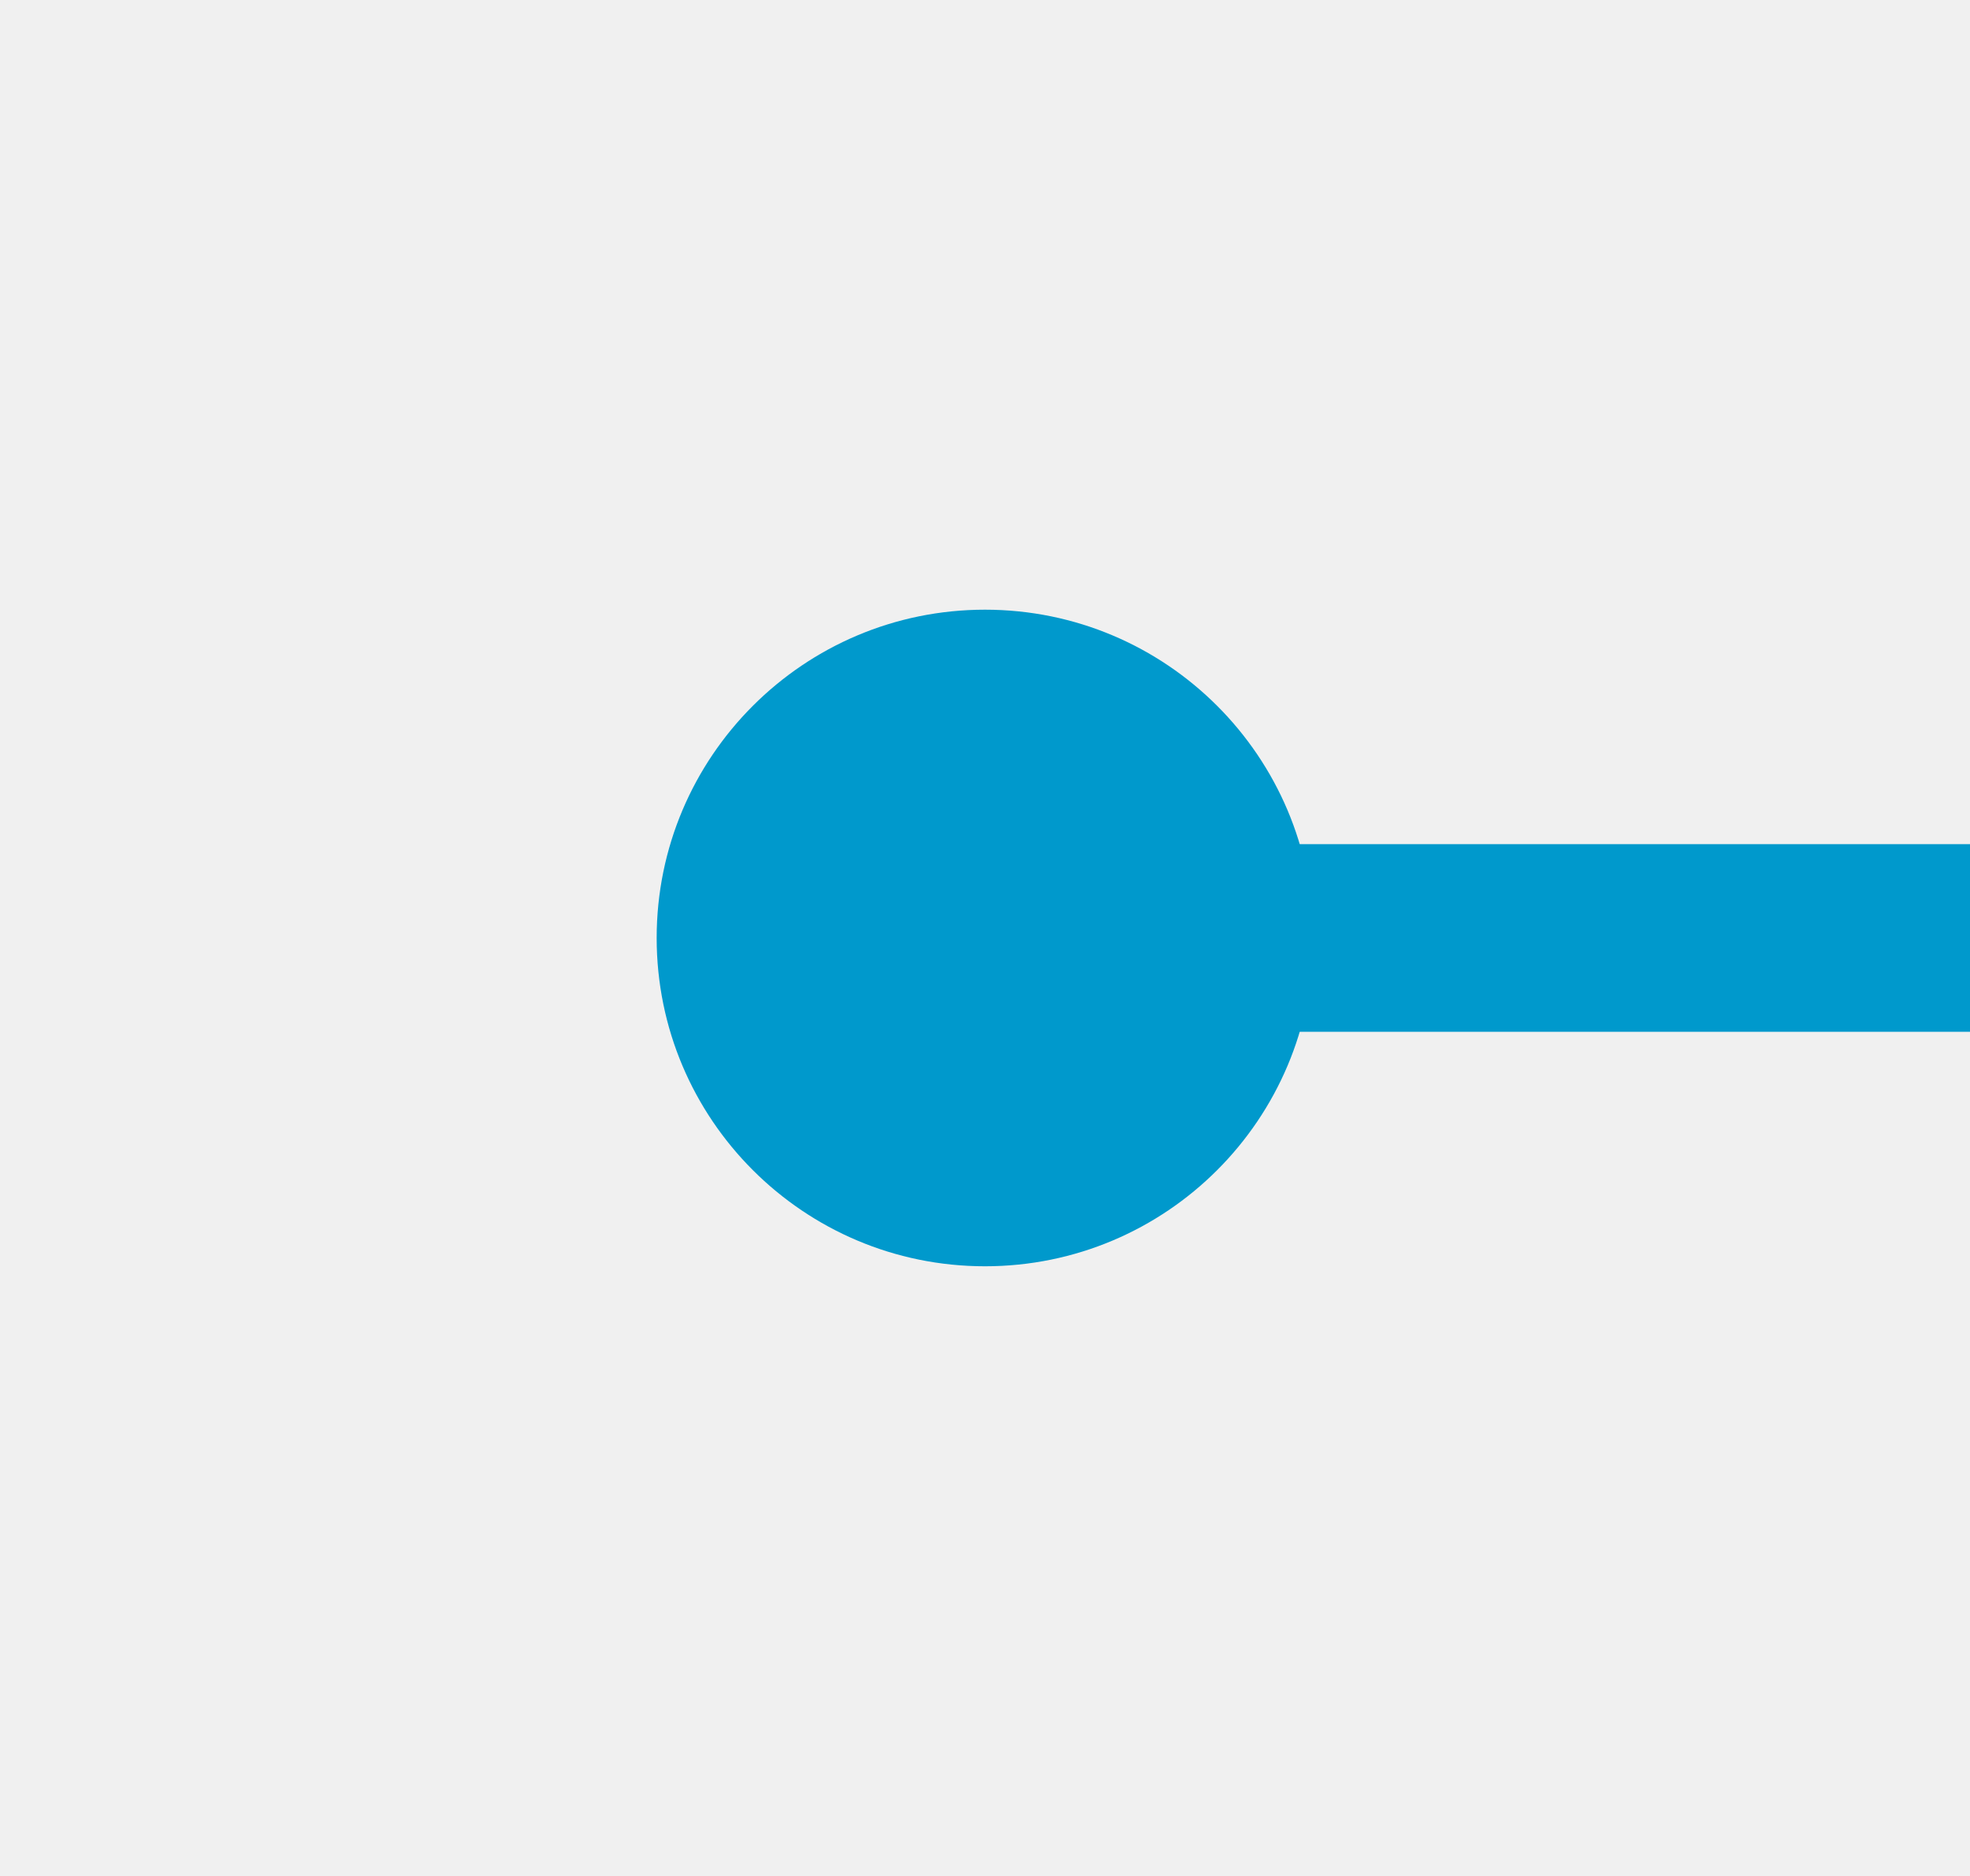
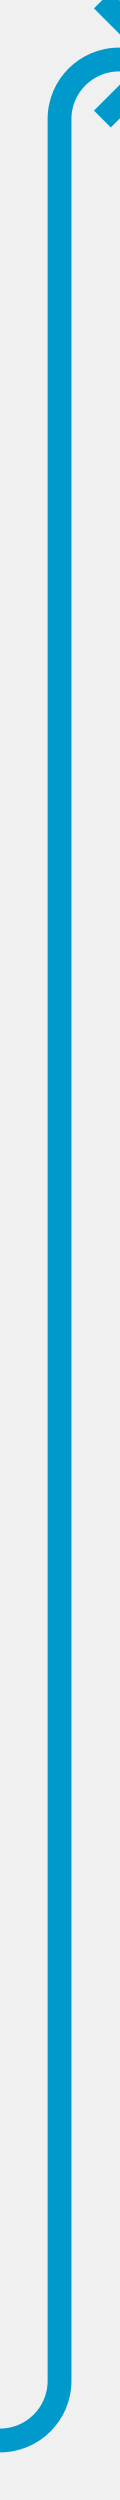
- <svg xmlns="http://www.w3.org/2000/svg" version="1.1" width="21px" height="20px" preserveAspectRatio="xMinYMid meet" viewBox="1414 1822  21 18">
+ <svg xmlns="http://www.w3.org/2000/svg" version="1.1" width="10px" height="210px" preserveAspectRatio="xMidYMin meet" viewBox="2016 595  8 210">
  <defs>
-     <mask fill="white" id="clip756">
-       <path d="M 1740.683 1816  L 1857.317 1816  L 1857.317 1846  L 1740.683 1846  Z M 1411 1816  L 2049 1816  L 2049 1978  L 1411 1978  Z " fill-rule="evenodd" />
+     <mask fill="white" id="clip871">
+       <path d="M 1800 774  L 1920 774  L 1920 826  L 1800 826  Z M 1546 590  L 2040 590  L 2040 875  L 1546 875  Z " fill-rule="evenodd" />
    </mask>
  </defs>
-   <path d="M 1423 1831  L 1940 1831  A 5 5 0 0 1 1945 1836 L 1945 1963  A 5 5 0 0 0 1950 1968 L 2037 1968  " stroke-width="2" stroke="#0099cc" fill="none" mask="url(#clip756)" />
-   <path d="M 1424.5 1827.5  A 3.5 3.5 0 0 0 1421 1831 A 3.5 3.5 0 0 0 1424.5 1834.5 A 3.5 3.5 0 0 0 1428 1831 A 3.5 3.5 0 0 0 1424.5 1827.5 Z M 2031.893 1963.707  L 2036.186 1968  L 2031.893 1972.293  L 2033.307 1973.707  L 2038.307 1968.707  L 2039.014 1968  L 2038.307 1967.293  L 2033.307 1962.293  L 2031.893 1963.707  Z " fill-rule="nonzero" fill="#0099cc" stroke="none" mask="url(#clip756)" />
+   <path d="M 1558 865  L 1561 865  A 5 5 0 0 0 1566 860 L 1566 805  A 5 5 0 0 1 1571 800 L 2015 800  A 5 5 0 0 0 2020 795 L 2020 605  A 5 5 0 0 1 2025 600 L 2028 600  " stroke-width="2" stroke="#0099cc" fill="none" mask="url(#clip871)" />
+   <path d="M 1559.5 861.5  A 3.5 3.5 0 0 0 1556 865 A 3.5 3.5 0 0 0 1559.5 868.5 A 3.5 3.5 0 0 0 1563 865 A 3.5 3.5 0 0 0 1559.5 861.5 Z M 2022.893 595.707  L 2027.186 600  L 2022.893 604.293  L 2024.307 605.707  L 2029.307 600.707  L 2030.014 600  L 2029.307 599.293  L 2024.307 594.293  L 2022.893 595.707  Z " fill-rule="nonzero" fill="#0099cc" stroke="none" mask="url(#clip871)" />
</svg>
